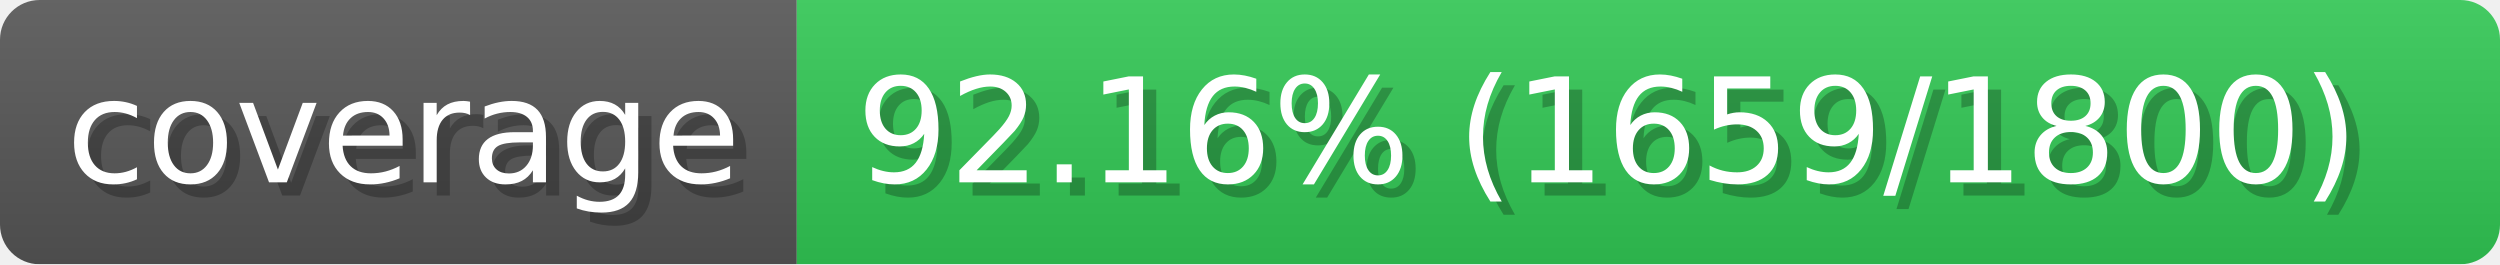
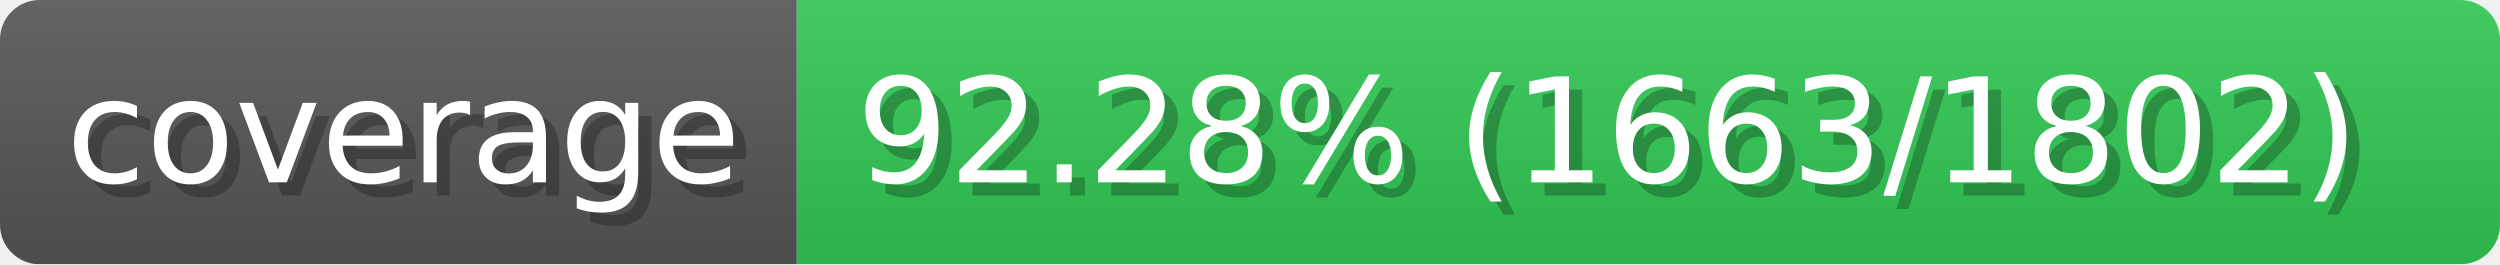
- <svg xmlns="http://www.w3.org/2000/svg" width="189.2" height="20" viewBox="0 0 1892 200" role="img" aria-label="coverage: 92.16% (1659/1800)">
+ <svg xmlns="http://www.w3.org/2000/svg" width="189.2" height="20" viewBox="0 0 1892 200" role="img" aria-label="coverage: 92.28% (1663/1802)">
  <linearGradient id="a" x2="0" y2="100%">
    <stop offset="0" stop-opacity=".1" stop-color="#EEE" />
    <stop offset="1" stop-opacity=".1" />
  </linearGradient>
  <mask id="m">
    <rect width="1892" height="200" rx="30" fill="#FFF" />
  </mask>
  <g mask="url(#m)">
    <rect width="603" height="200" fill="#555" />
    <rect width="1289" height="200" fill="#31c653" x="603" />
    <rect width="1892" height="200" fill="url(#a)" />
  </g>
  <g aria-hidden="true" fill="#fff" text-anchor="start" font-family="Verdana,DejaVu Sans,sans-serif" font-size="110">
    <text x="60" y="148" textLength="503" fill="#000" opacity="0.25">coverage</text>
    <text x="50" y="138" textLength="503">coverage</text>
-     <text x="658" y="148" textLength="1189" fill="#000" opacity="0.25">92.16% (1659/1800)</text>
-     <text x="648" y="138" textLength="1189">92.16% (1659/1800)</text>
+     <text x="658" y="148" textLength="1189" fill="#000" opacity="0.25">92.28% (1663/1802)</text>
+     <text x="648" y="138" textLength="1189">92.28% (1663/1802)</text>
  </g>
</svg>
